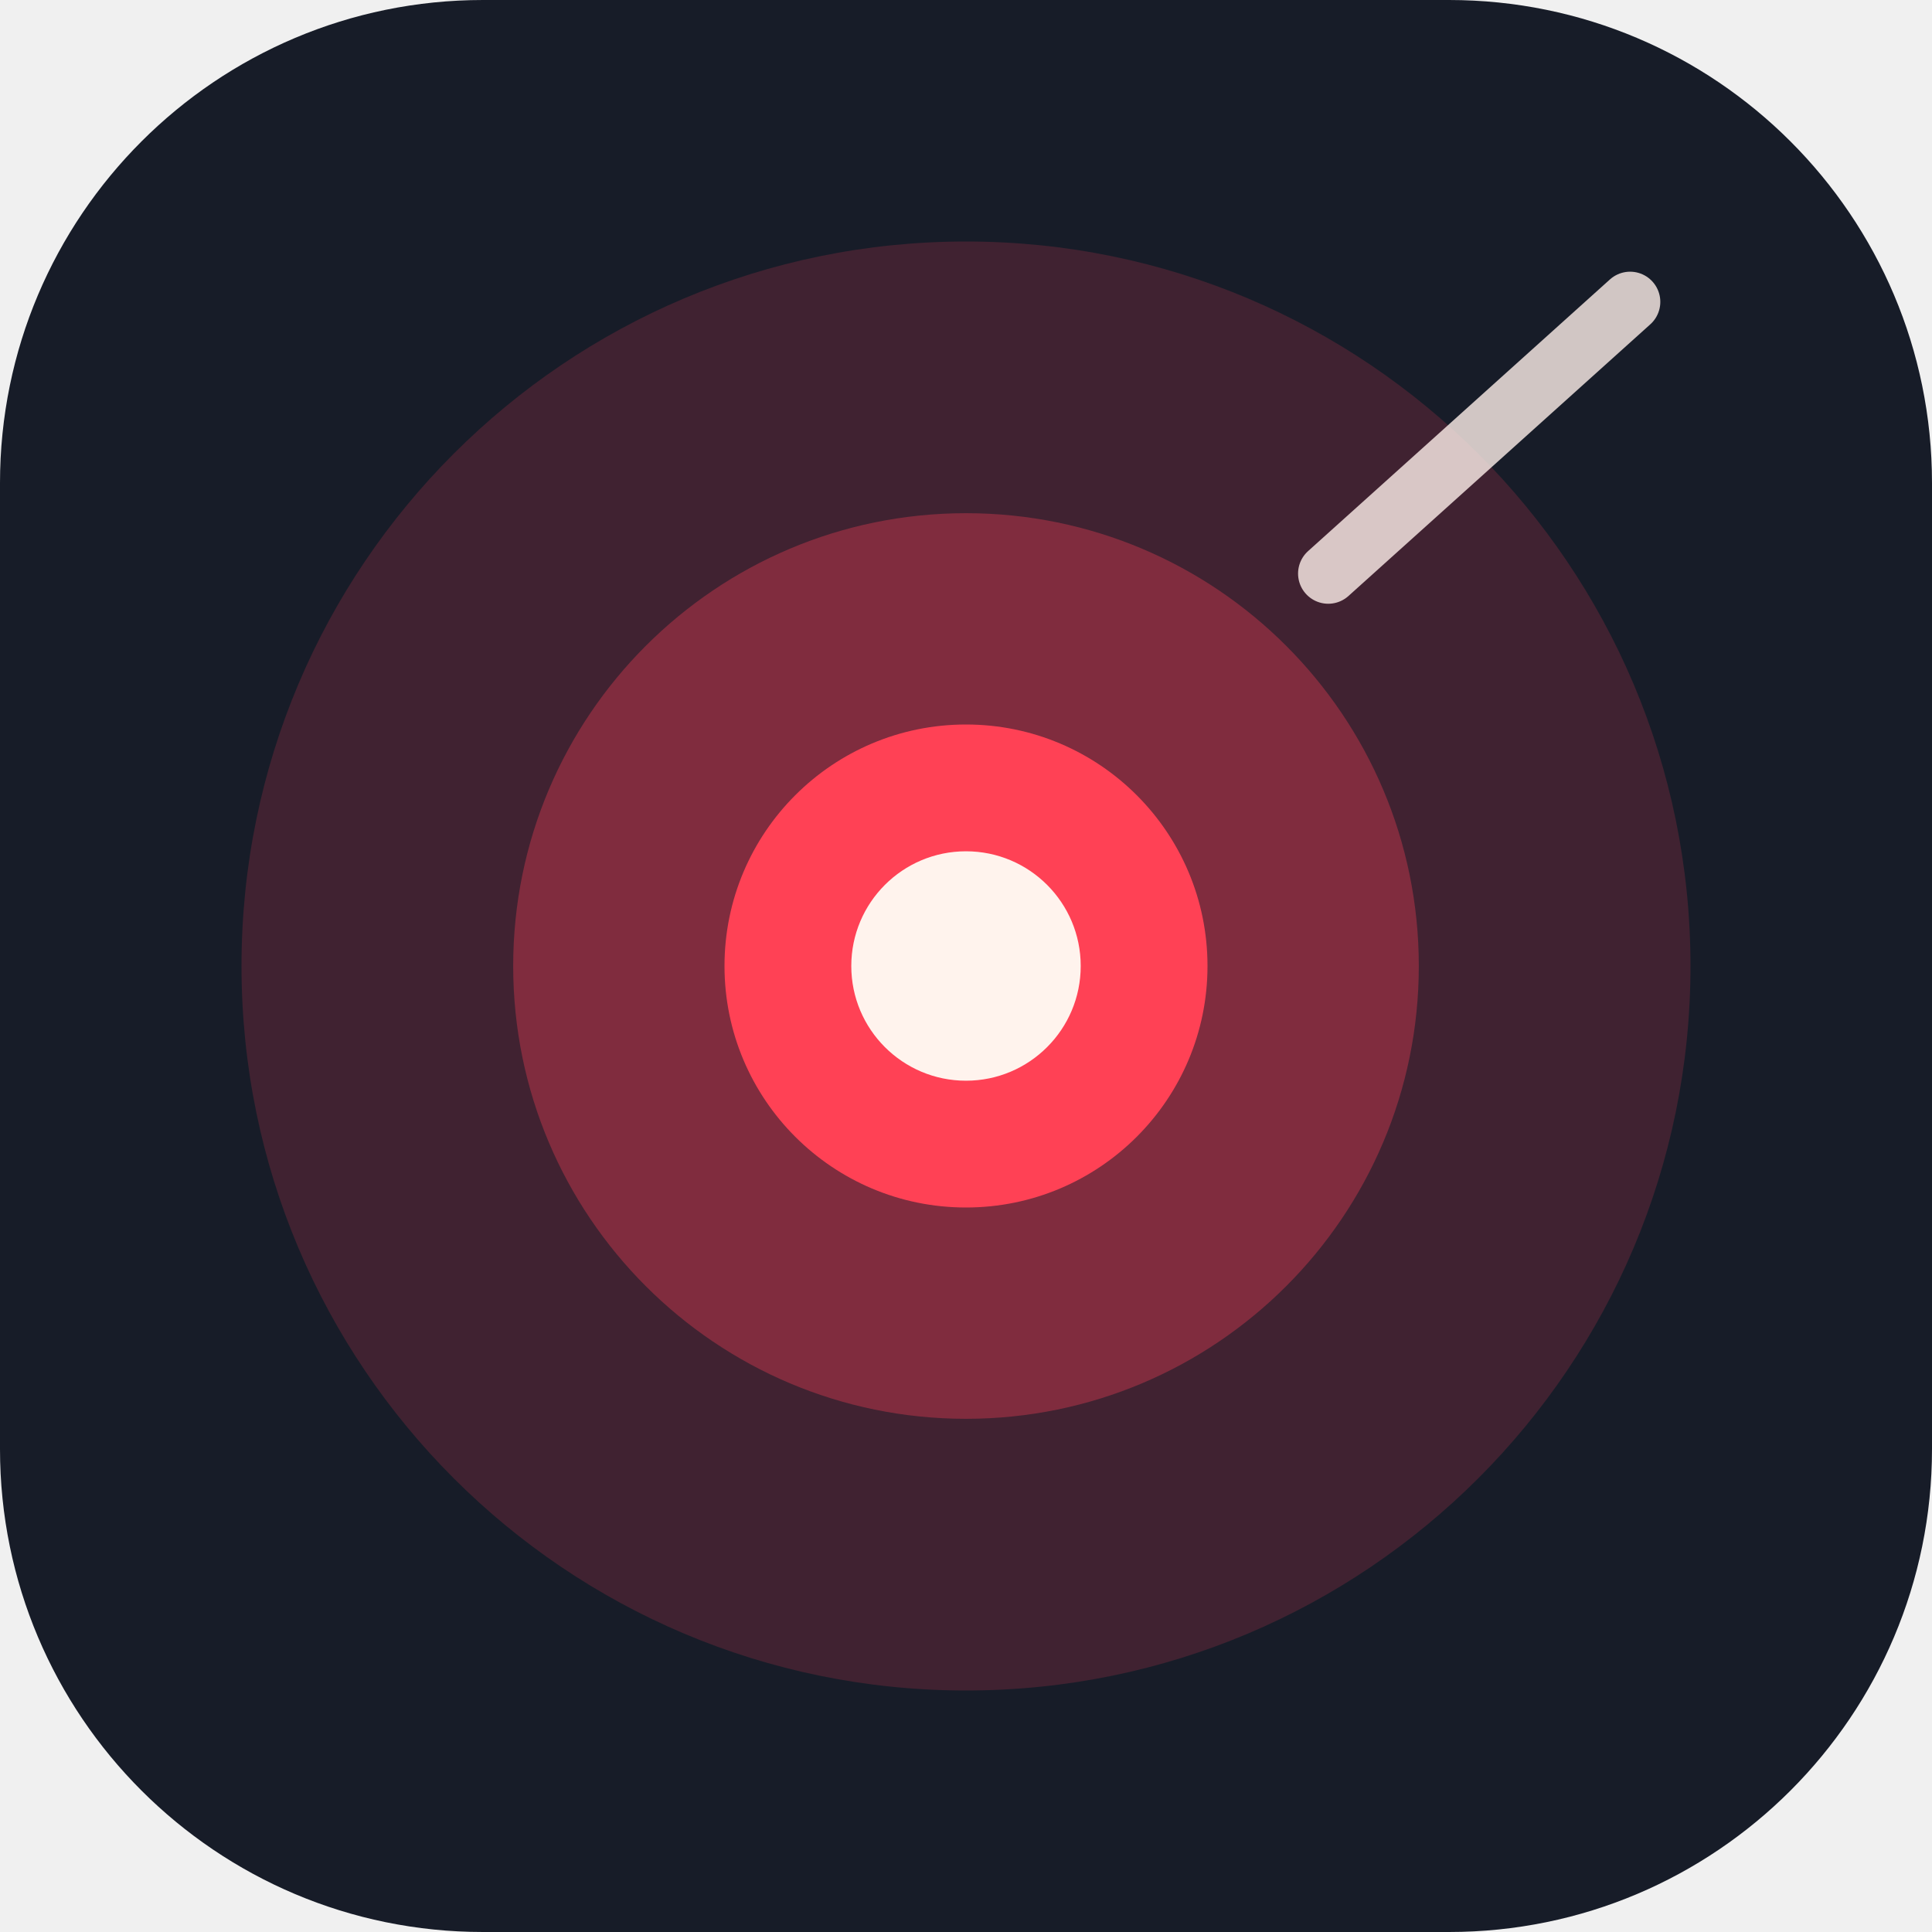
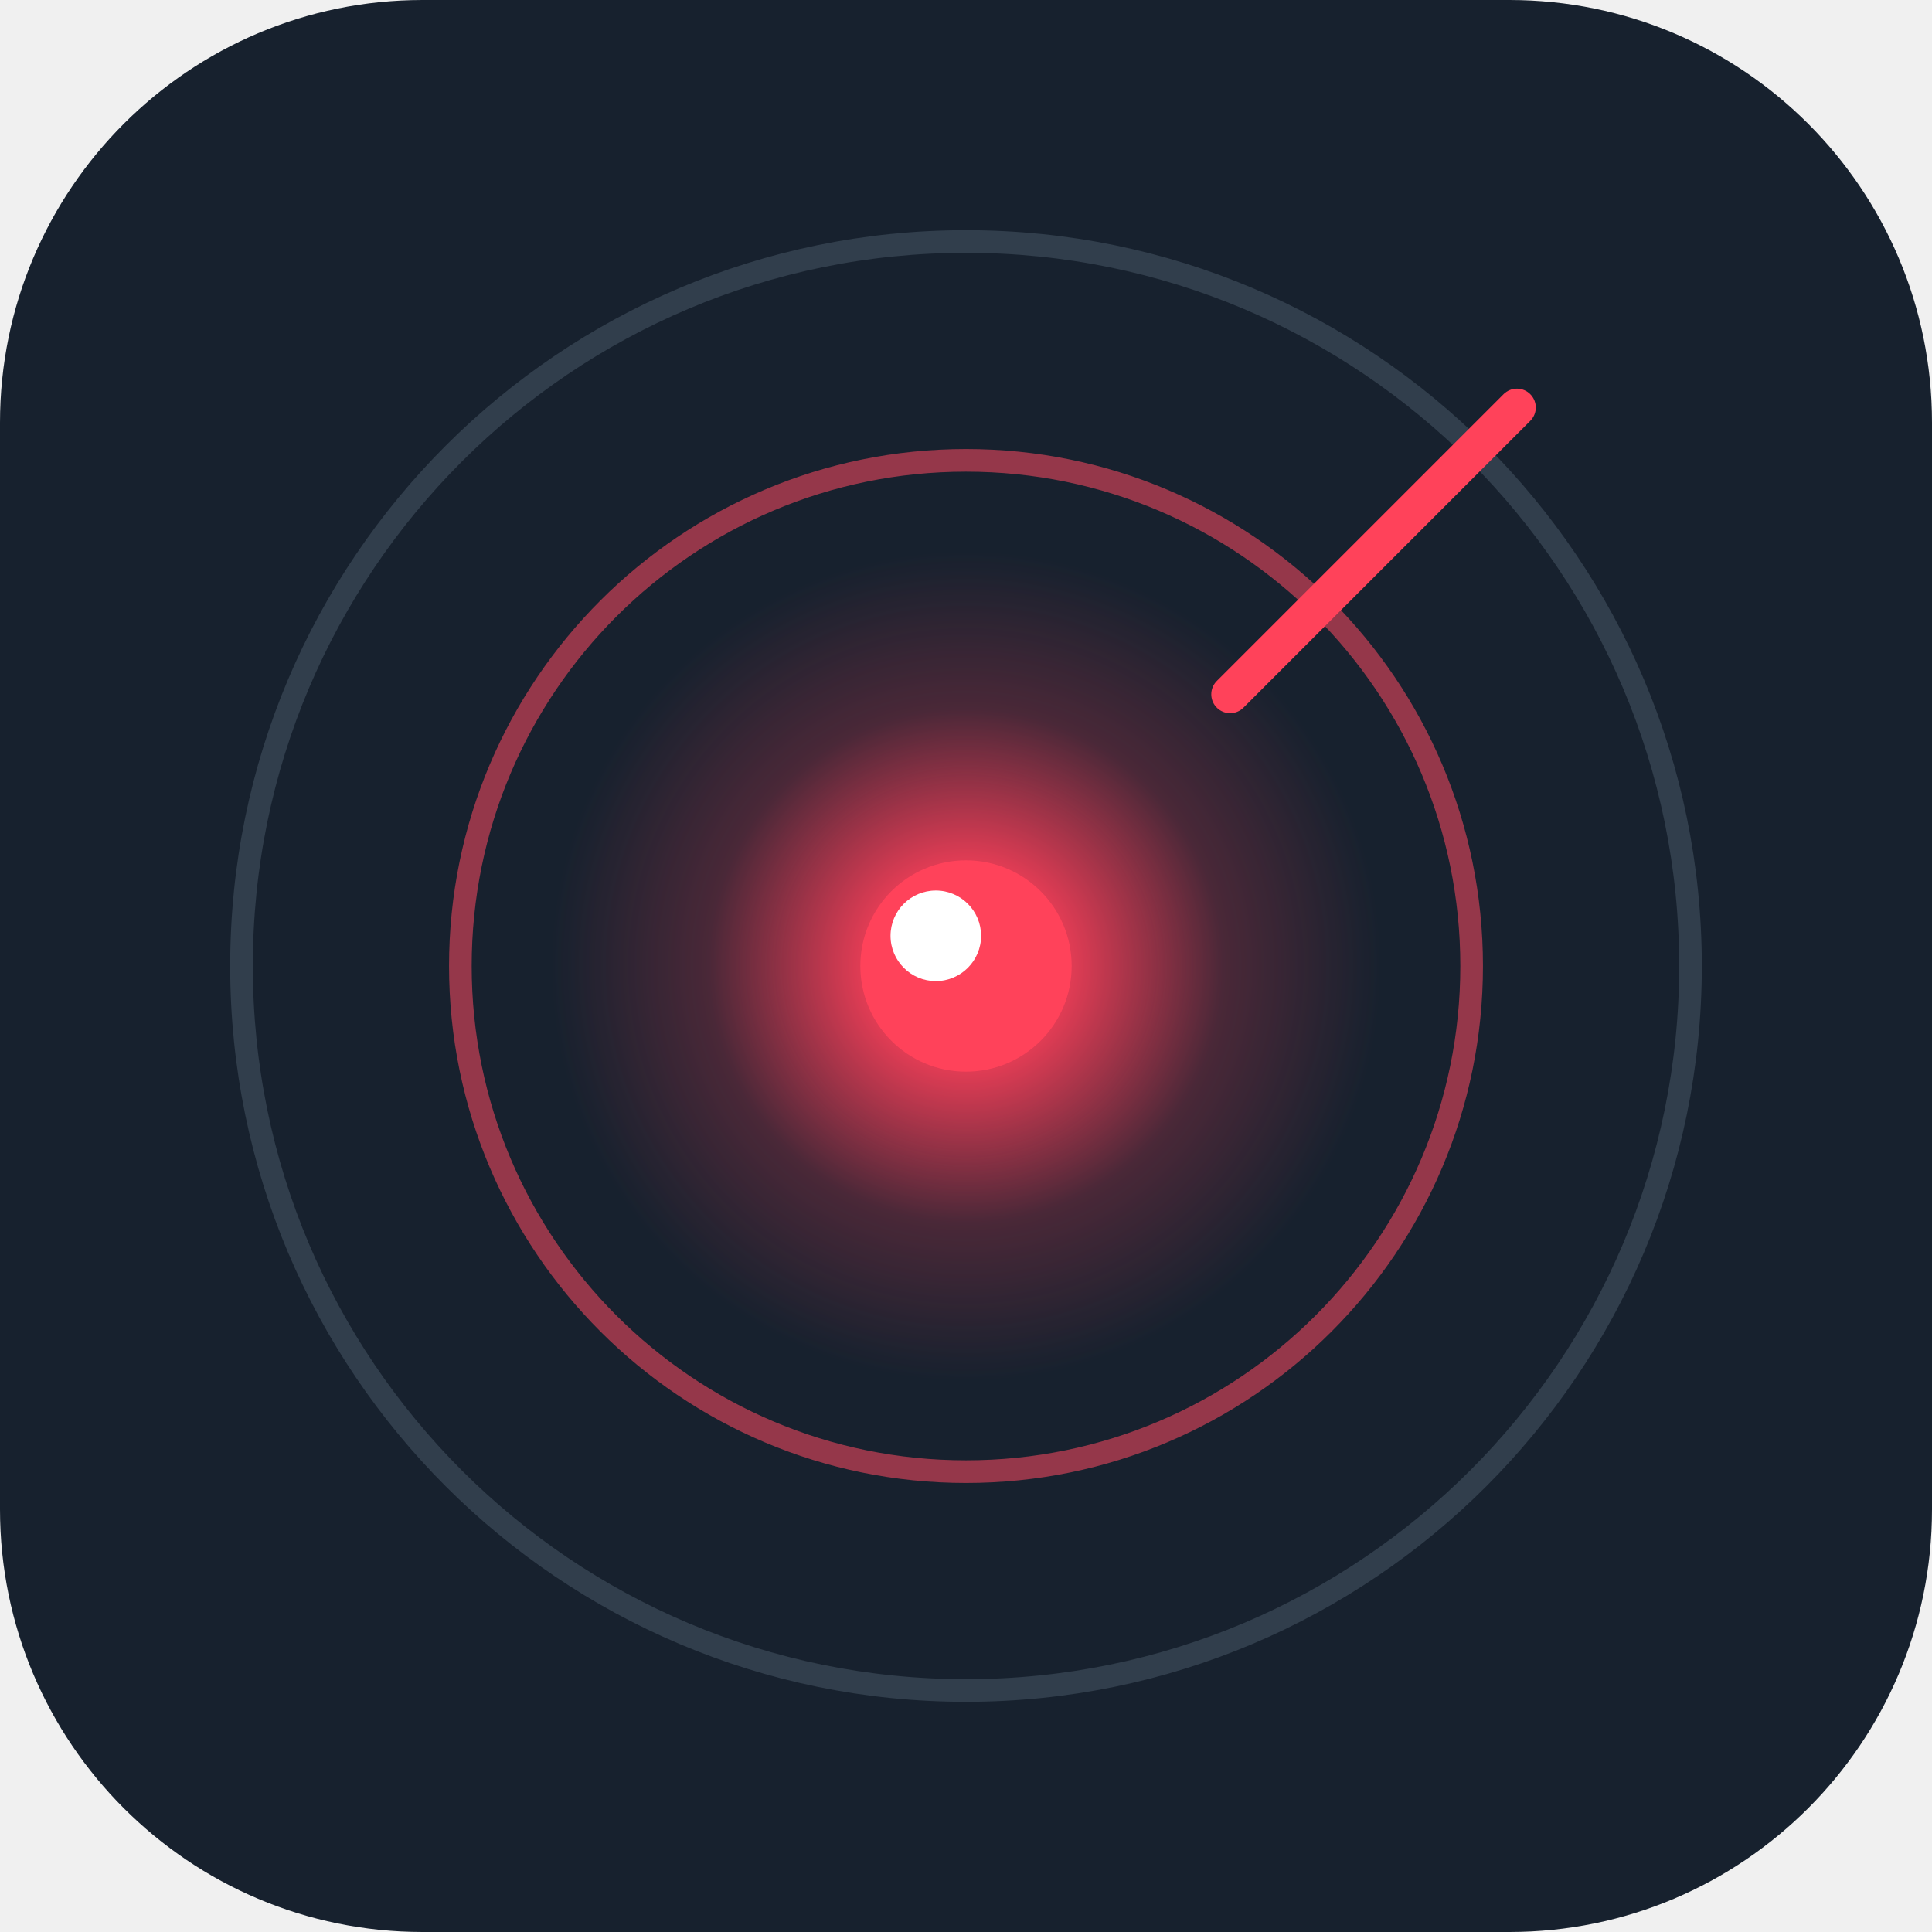
- <svg xmlns="http://www.w3.org/2000/svg" viewBox="0 0 64 64">
-   <rect width="64" height="64" rx="16" fill="#171c28" />
-   <circle cx="32" cy="32" r="24" fill="#f73e56" opacity=".18" />
-   <circle cx="32" cy="32" r="15" fill="#f73e56" opacity=".35" />
-   <circle cx="32" cy="32" r="8" fill="#ff4155" />
-   <circle cx="32" cy="32" r="3.8" fill="#fff3ed" />
-   <path d="M44 19l10-9" stroke="#fff0eb" stroke-width="2" stroke-linecap="round" opacity=".8" />
+ <svg xmlns="http://www.w3.org/2000/svg" viewBox="0 0 256 256" role="img" aria-label="CatLaser laser dot mark">
+   <defs>
+     <radialGradient id="beam">
+       <stop stop-color="#fff" offset="0" />
+       <stop stop-color="#ff405a" offset=".18" />
+       <stop stop-color="#ff405a" stop-opacity=".22" offset=".62" />
+       <stop stop-color="#ff405a" stop-opacity="0" offset="1" />
+     </radialGradient>
+   </defs>
+   <rect width="256" height="256" rx="56" fill="#17212e" />
+   <circle cx="128" cy="128" r="96" fill="none" stroke="#586a78" stroke-opacity=".40" stroke-width="3" />
+   <circle cx="128" cy="128" r="67" fill="none" stroke="#fc4a60" stroke-opacity=".55" stroke-width="3" />
+   <circle cx="128" cy="128" r="55" fill="url(#beam)" />
+   <circle cx="128" cy="128" r="14" fill="#ff425a" />
+   <circle cx="124" cy="124" r="6" fill="#fff" />
+   <path d="M163 92 201 54" fill="none" stroke="#ff425a" stroke-width="5" stroke-linecap="round" />
</svg>
